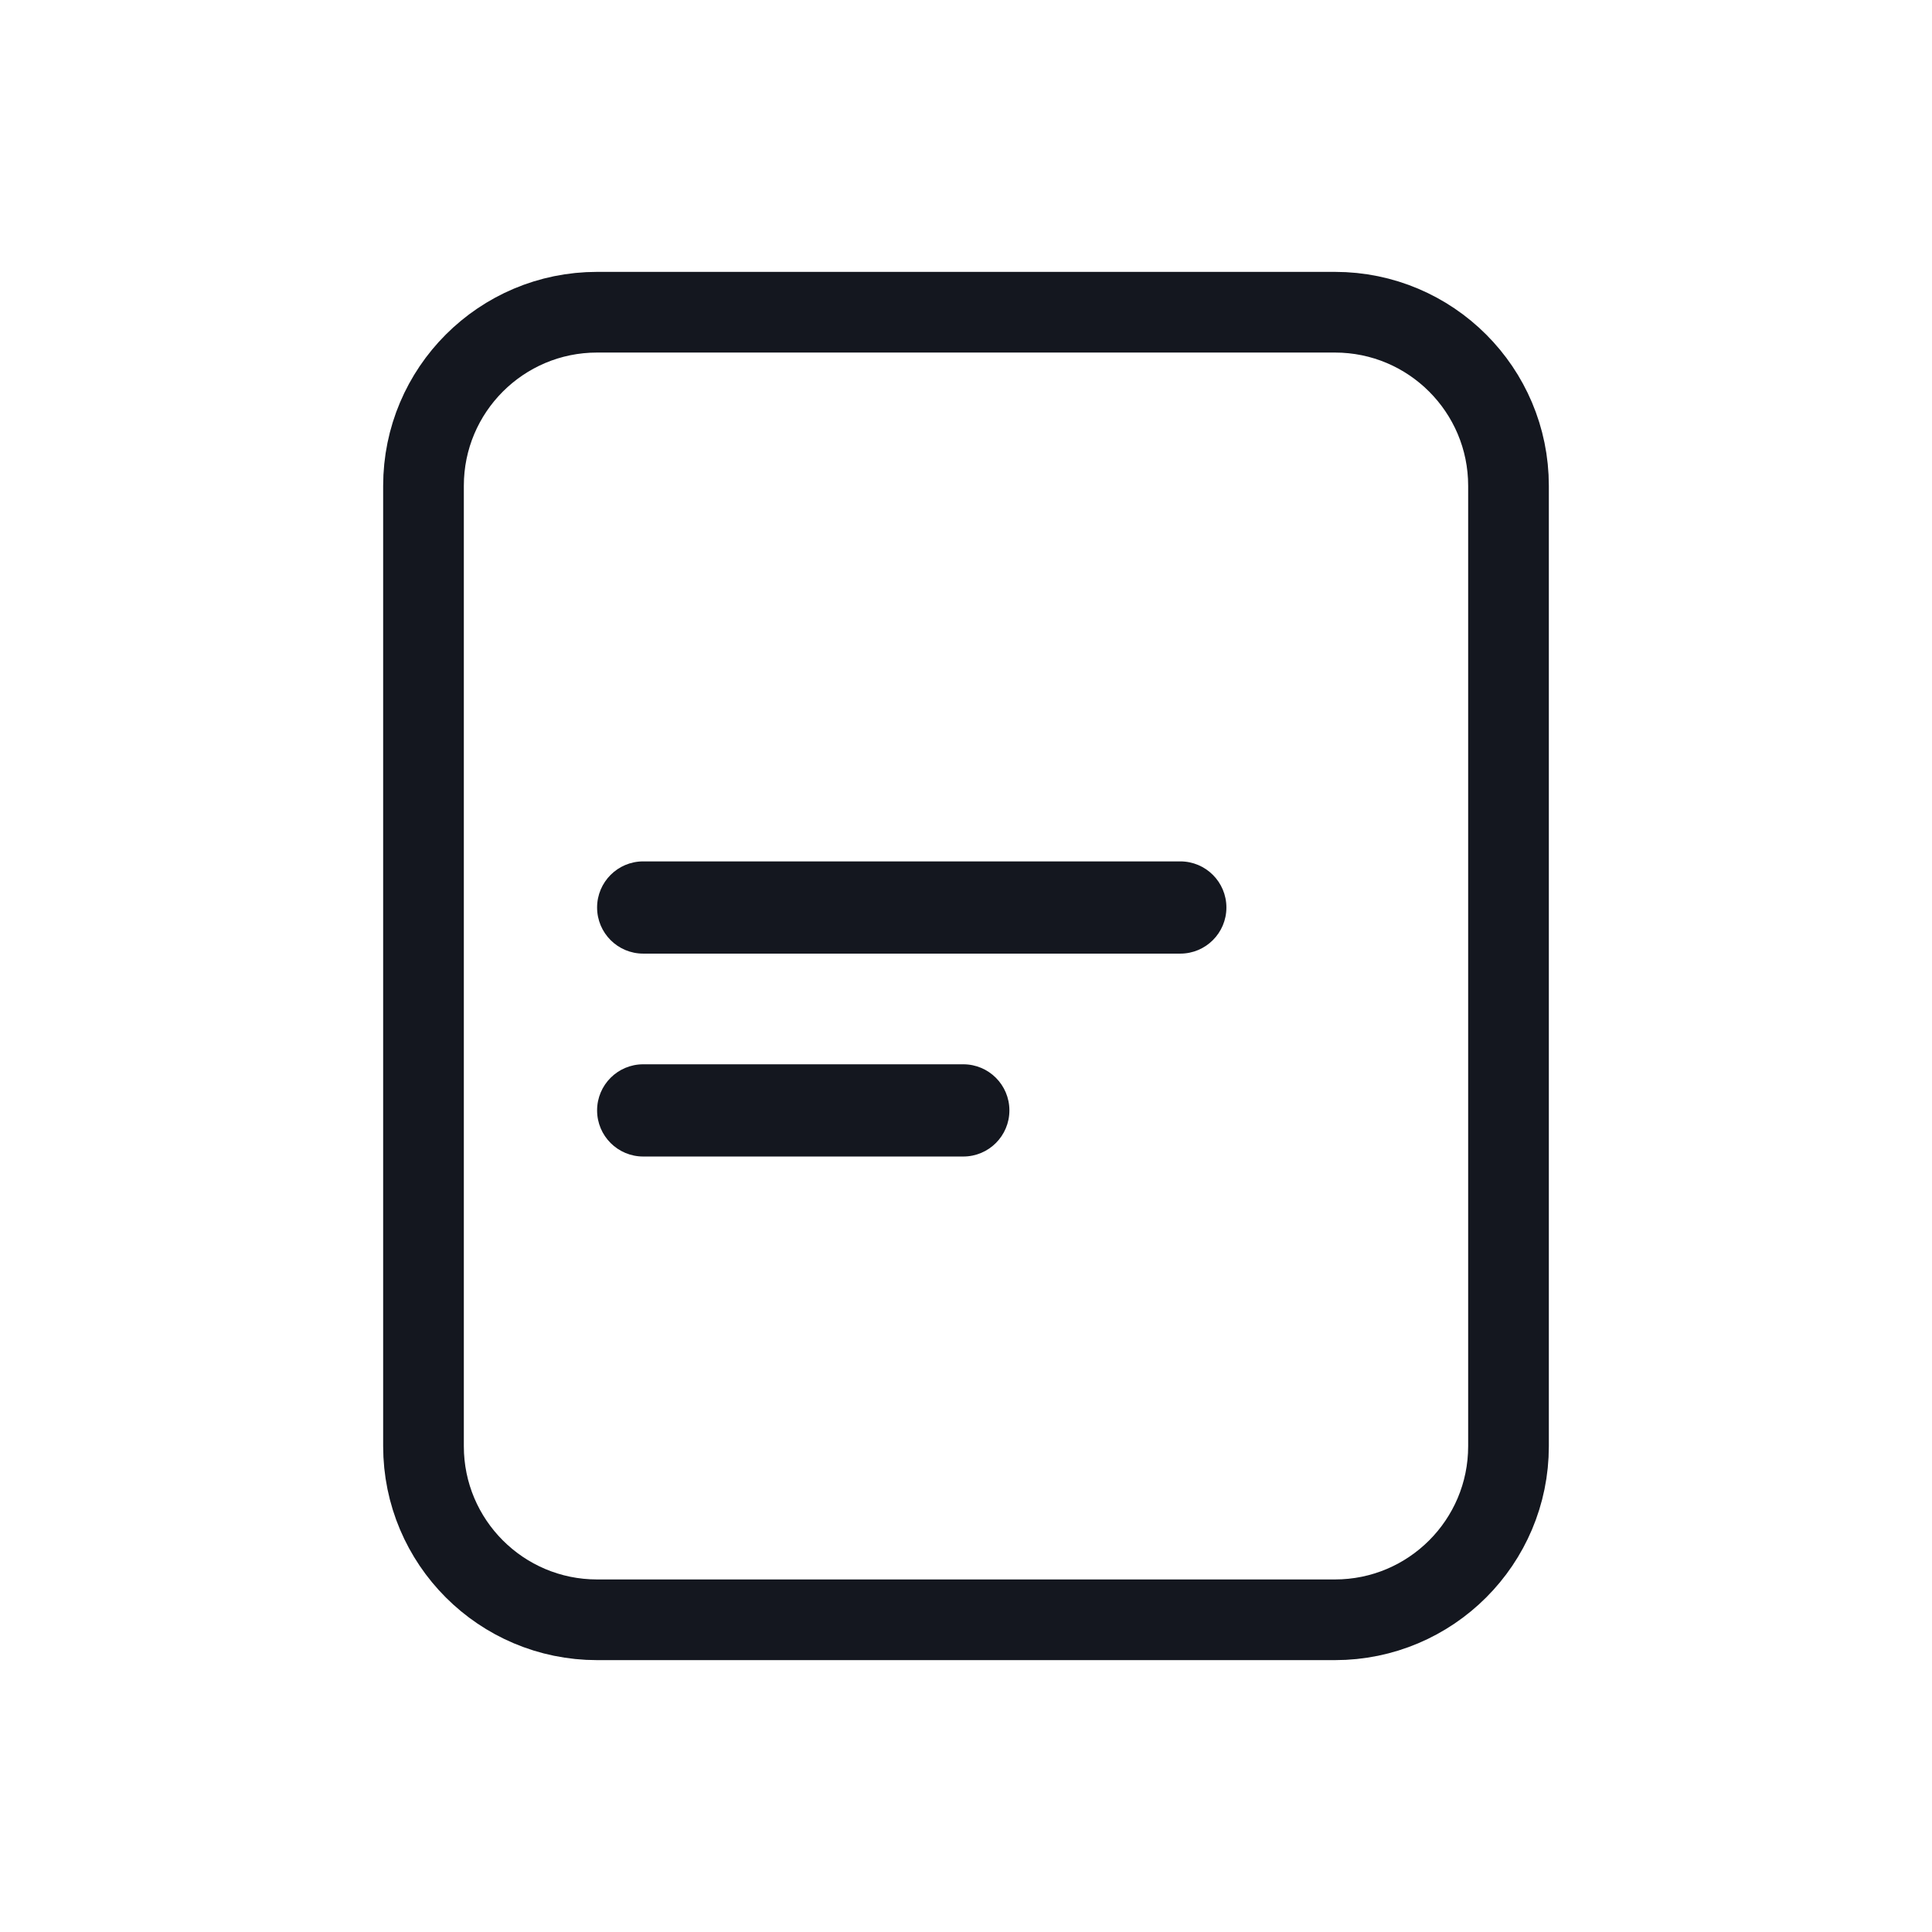
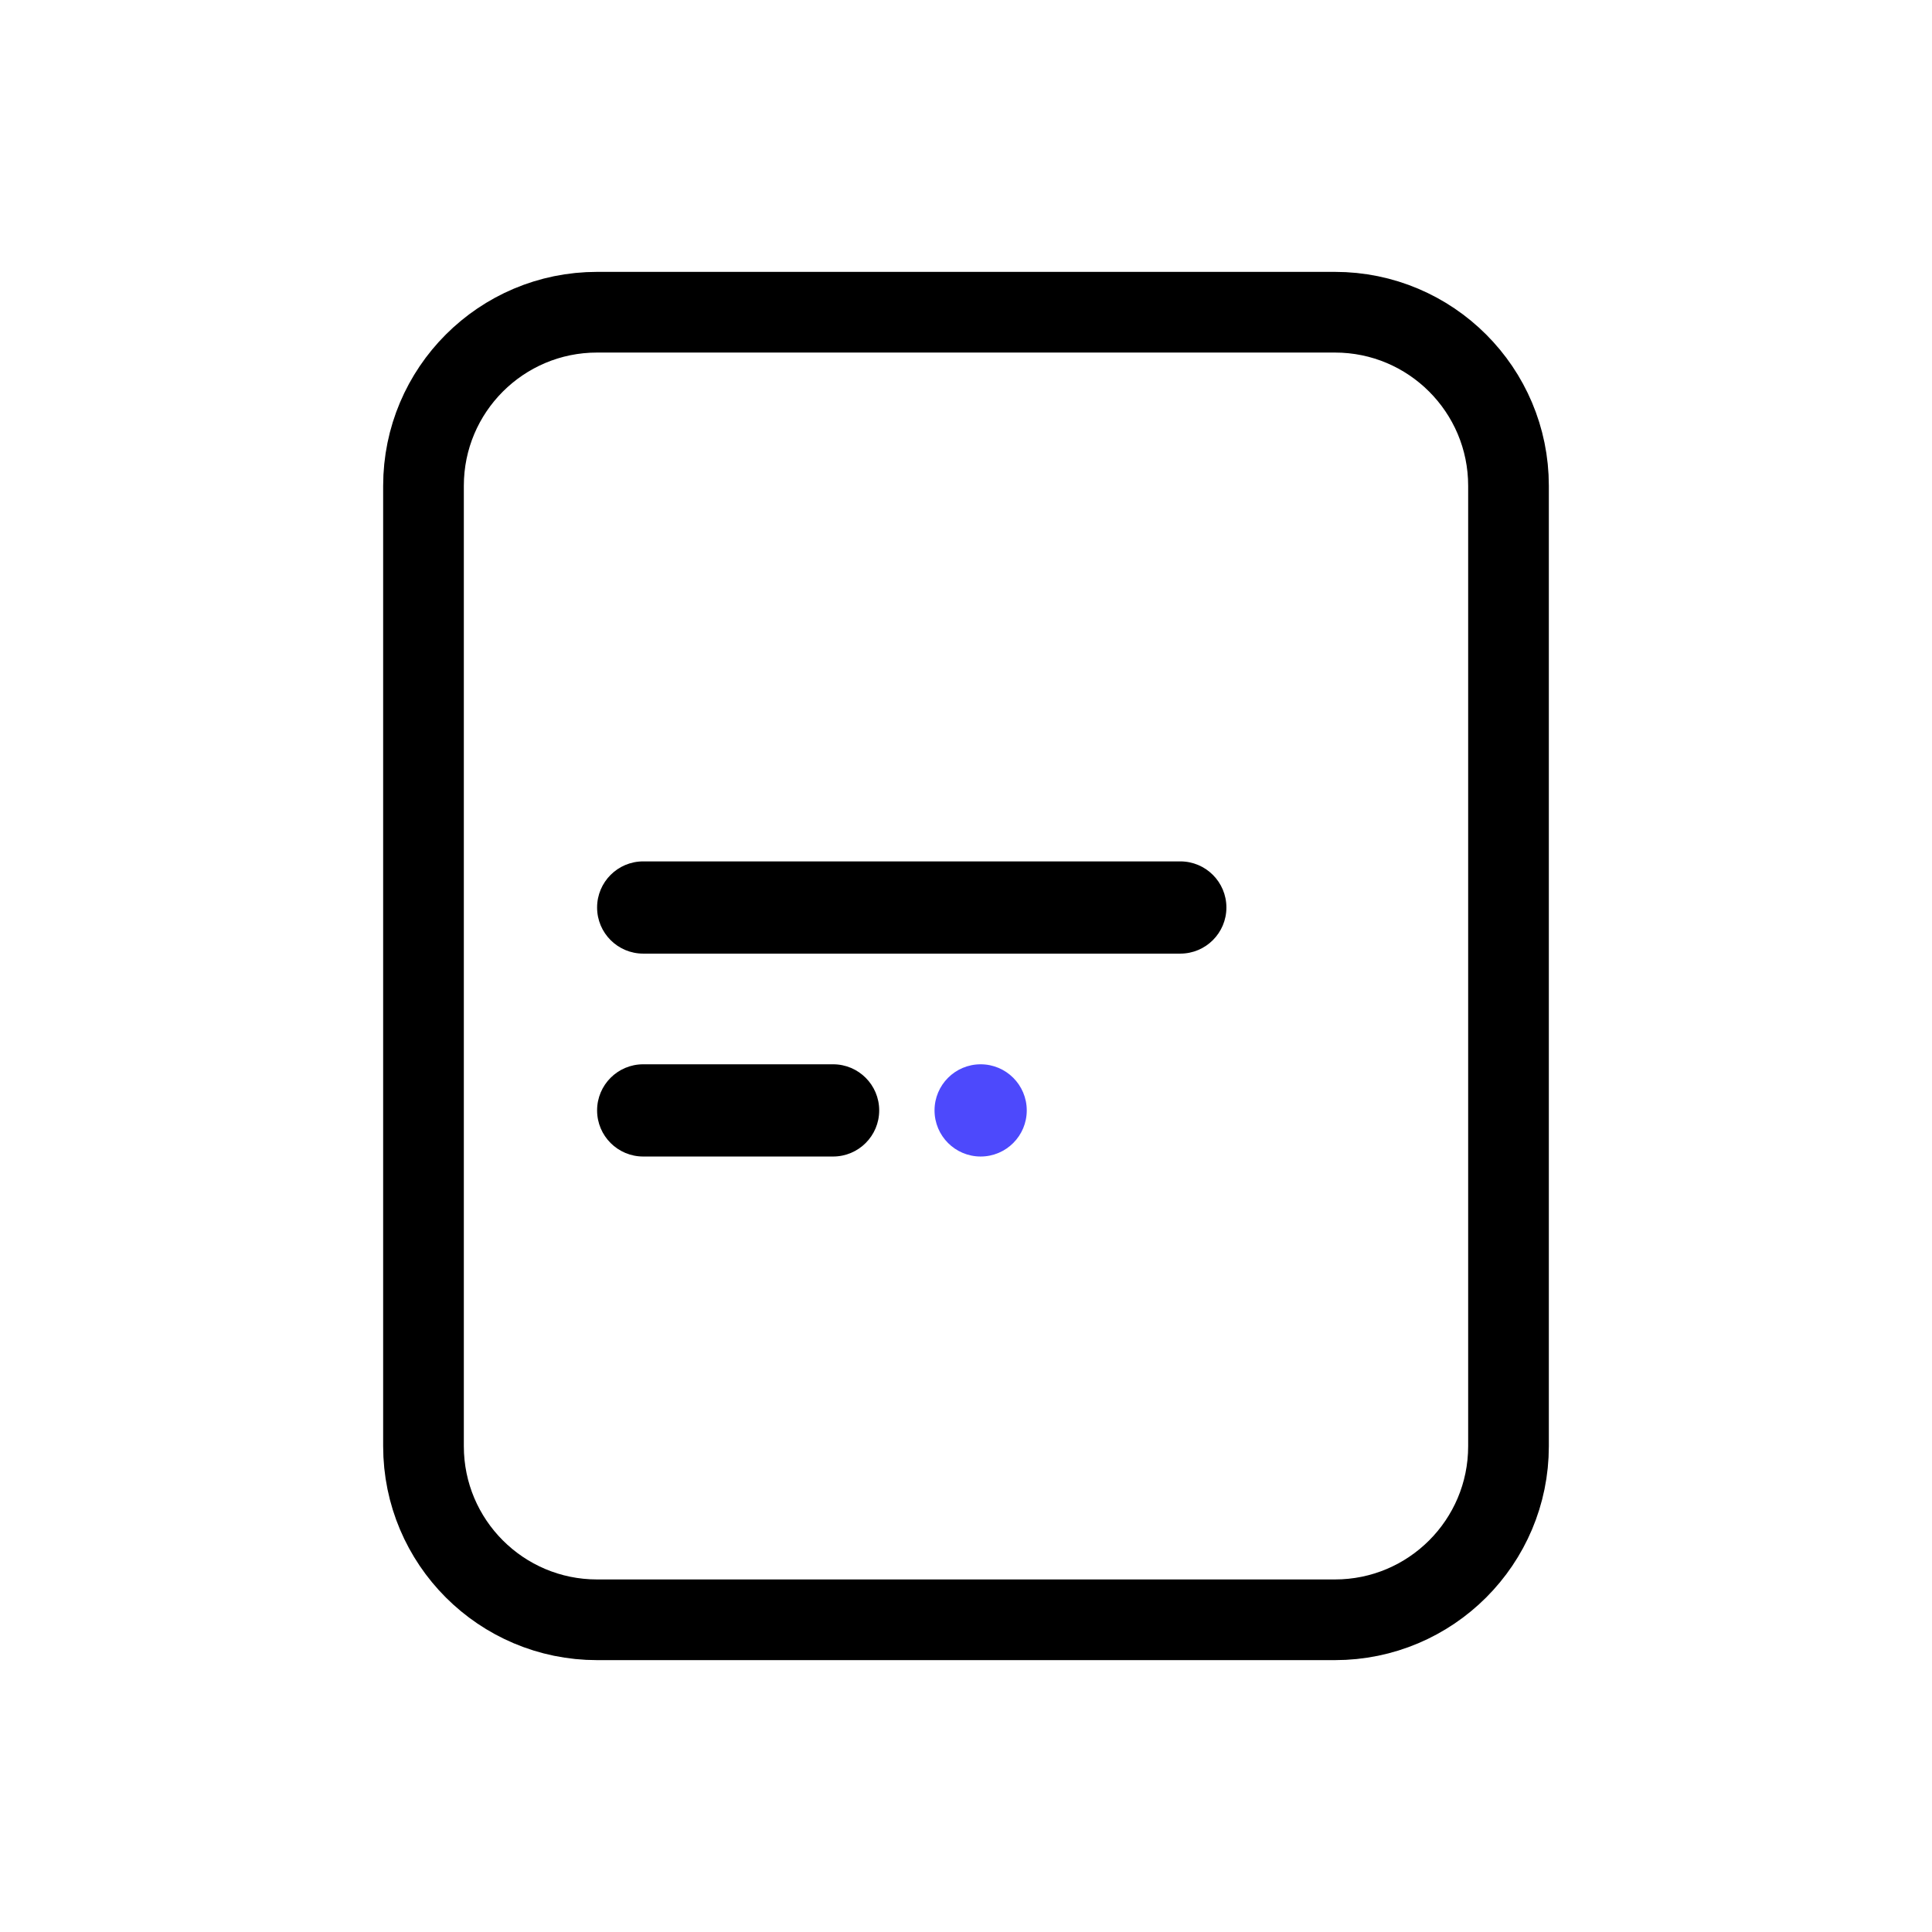
<svg xmlns="http://www.w3.org/2000/svg" width="64" height="64" viewBox="0 0 512 512">
-   <rect x="112.23" y="82.739" width="287.539" height="346.522" rx="46.006" fill="none" stroke="#14171f" stroke-width="21.381" />
-   <rect x="158.237" y="228.278" width="166.773" height="24.441" rx="12.22" fill="#14171f" />
-   <rect x="158.237" y="282.048" width="109.265" height="24.441" rx="12.22" fill="#14171f" />
+   <rect x="112.23" y="82.739" width="287.539" height="346.522" rx="46.006" fill="none" stroke="#000000" stroke-width="21.381" />
+   <rect x="158.237" y="228.278" width="166.773" height="24.441" rx="12.22" fill="#000000" />
+   <rect x="158.237" y="282.048" width="74.76" height="24.441" rx="12.22" fill="#000000" />
+   <circle cx="259.882" cy="294.269" r="12.22" fill="#4d49fc" />
</svg>
